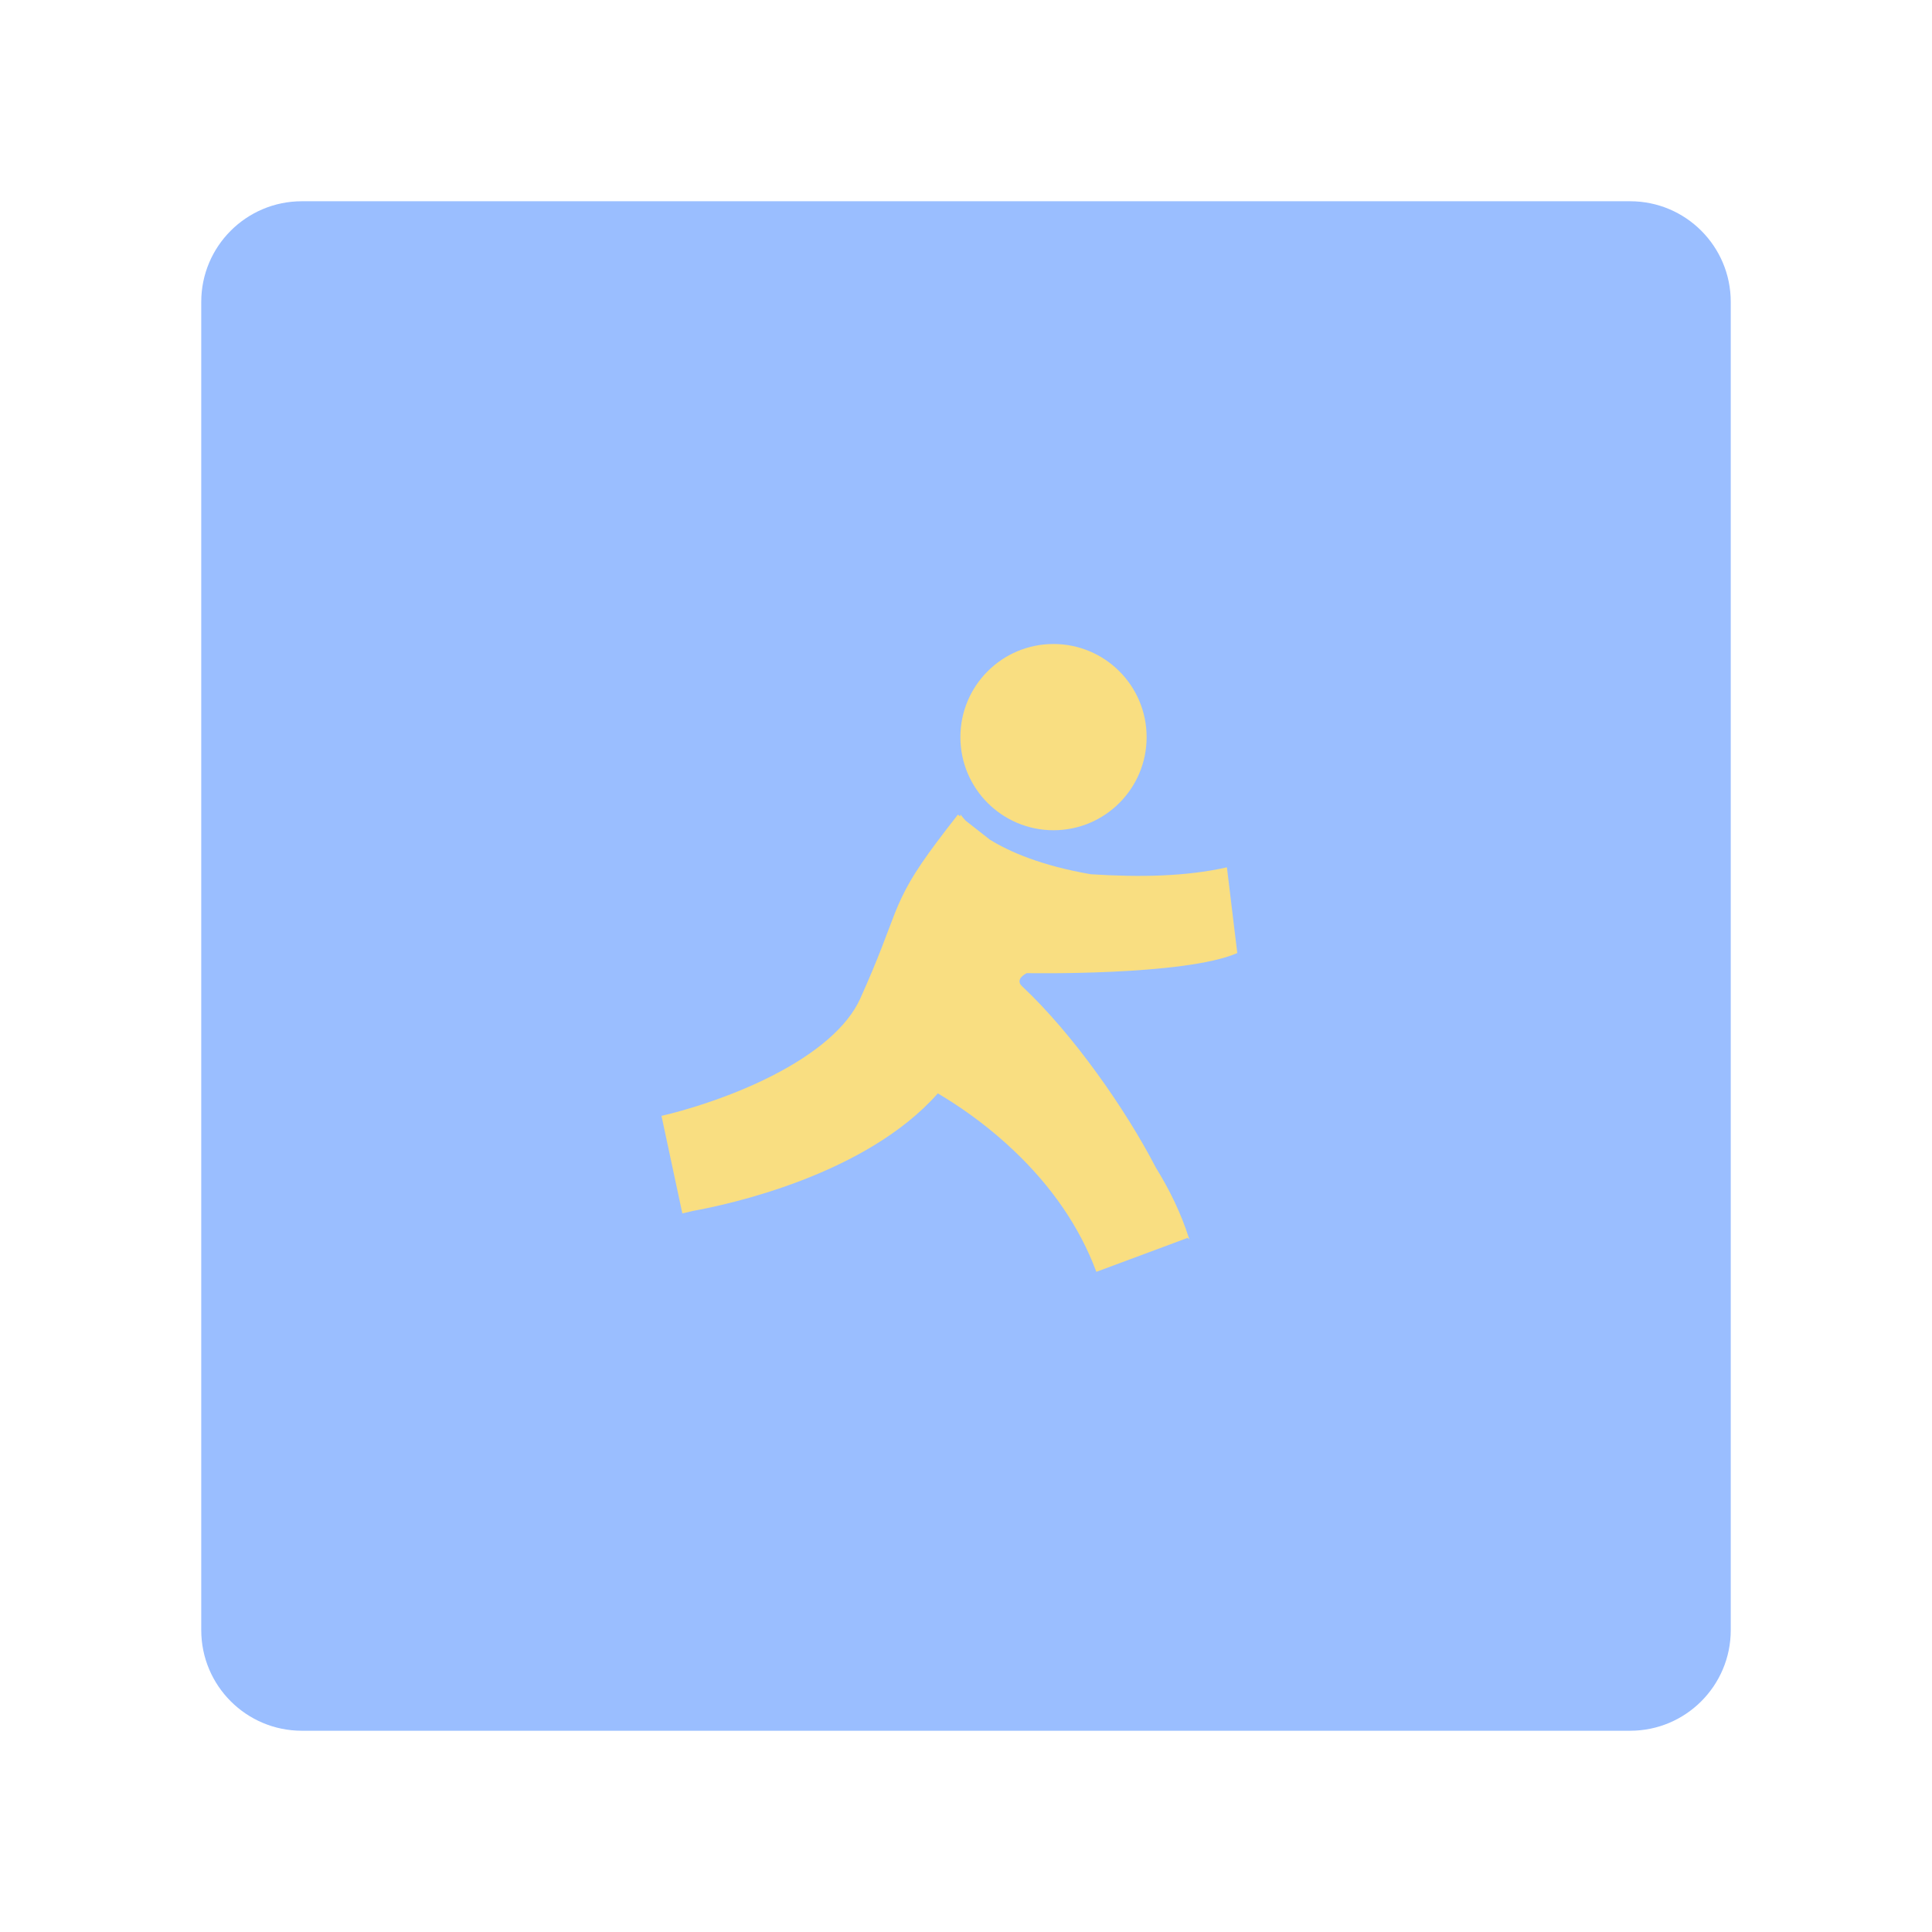
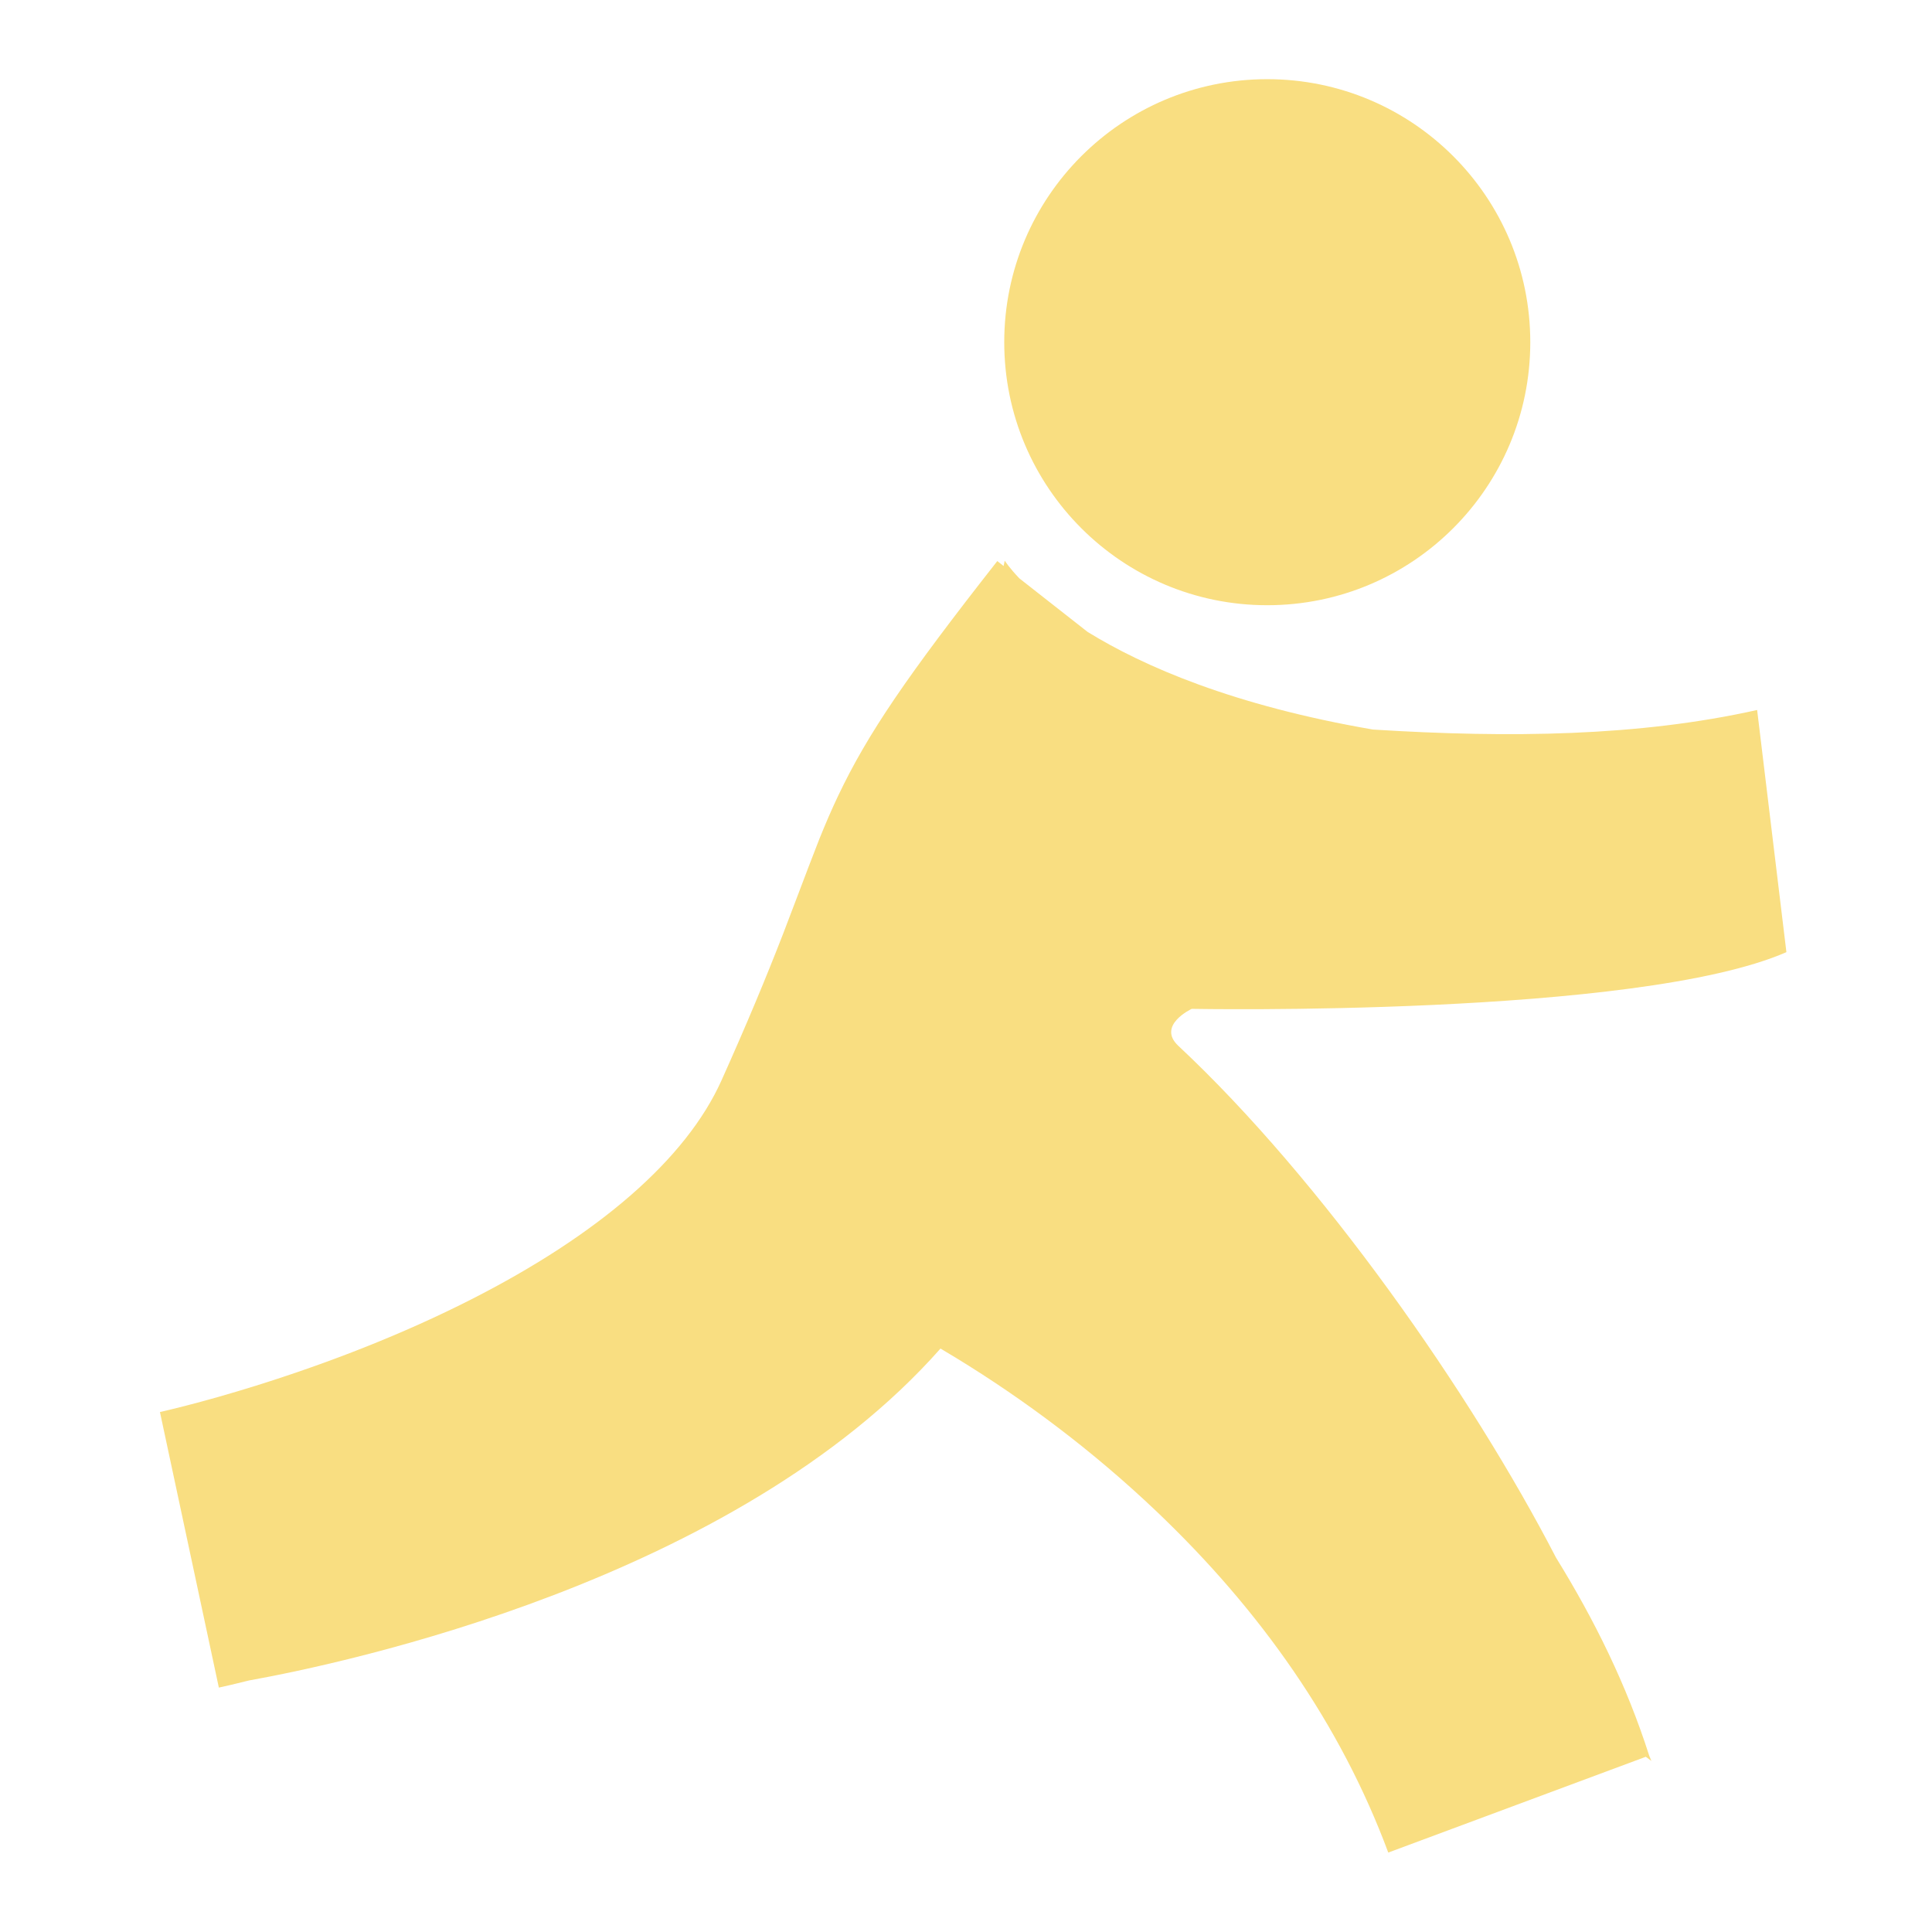
- <svg xmlns="http://www.w3.org/2000/svg" width="192" height="192" version="1.1" viewBox="0 0 192 192">
-   <rect x="20" y="20" width="152" height="152" rx="10" fill="#9ABEFF" />
-   <path d="m113.95 73.254c0 5.111-4.143 9.254-9.254 9.254-5.11 0-9.254-4.143-9.254-9.254s4.143-9.254 9.254-9.254c5.111 0 9.254 4.143 9.254 9.254zm9.011 21.46c-5.238 2.291-20.923 1.995-20.923 1.995s-1.243 0.58-0.468 1.303c5.042 4.714 10.295 12.222 13.286 18.006 1.345 2.176 2.485 4.481 3.277 6.962 0.051 0.123 0.078 0.188 0.078 0.188l-0.196-0.145-9.061 3.37c-1.682-4.524-4.499-8.526-8.159-12.008-2.234-2.125-4.64-3.924-7.04-5.391-0.188-0.115-0.373-0.226-0.555-0.333-7.212 8.163-20.96 11.071-24.331 11.678-0.475 0.119-0.833 0.202-1.058 0.25l-2.073-9.695c0.128-0.028 0.42-0.096 0.853-0.207 0.751-0.192 1.596-0.43 2.509-0.715 2.604-0.812 5.204-1.827 7.594-3.042 4.459-2.267 7.551-4.92 8.802-7.704 0.881-1.963 1.553-3.574 2.17-5.165 0.07-0.18 0.227-0.595 0.41-1.078 0.319-0.84 0.715-1.885 0.862-2.252 0.221-0.549 0.432-1.037 0.661-1.519 1.04-2.188 2.418-4.203 5.599-8.258l0.222 0.174 0.04-0.188s0.148 0.237 0.514 0.623l2.399 1.883c1.972 1.216 5.137 2.592 10.042 3.437 4.813 0.301 9.368 0.24 13.515-0.688l1.03 8.519z" clip-rule="evenodd" fill="#F9DE81" fill-rule="evenodd" />
+ <svg xmlns="http://www.w3.org/2000/svg" viewBox="0 0 192 192" version="1.1" id="svg16">
+   <defs id="defs4">
+     <style id="style2">.a{fill:none;stroke:#b1b5bd;stroke-linecap:round;stroke-linejoin:round;isolation:isolate;opacity:0.63;}</style>
+   </defs>
+   <path style="clip-rule:evenodd;fill:#f9de81;fill-rule:evenodd;stroke-width:2.825" d="m 152.078,34.007 c 0,14.436 -11.703,26.139 -26.14,26.139 -14.435,0 -26.138,-11.703 -26.138,-26.139 0,-14.436 11.703,-26.139 26.138,-26.139 14.437,0 26.14,11.703 26.14,26.139 z m 25.453,60.617 c -14.796,6.47 -59.101,5.635 -59.101,5.635 0,0 -3.511,1.637 -1.322,3.681 14.242,13.316 29.08,34.523 37.529,50.861 3.799,6.146 7.019,12.657 9.256,19.665 0.144,0.347 0.22,0.531 0.22,0.531 l -0.554,-0.41 -25.594,9.519 c -4.751,-12.779 -12.708,-24.083 -23.047,-33.919 -6.309,-6.002 -13.106,-11.084 -19.886,-15.228 -0.532,-0.325 -1.054,-0.638 -1.567,-0.941 -20.373,23.058 -59.204,31.272 -68.728,32.987 -1.341,0.336 -2.352,0.571 -2.988,0.706 l -5.854,-27.385 c 0.36,-0.079 1.186,-0.271 2.41,-0.585 2.122,-0.542 4.507,-1.215 7.086,-2.02 7.355,-2.294 14.699,-5.161 21.45,-8.593 12.594,-6.404 21.33,-13.897 24.862,-21.762 2.489,-5.545 4.386,-10.095 6.13,-14.588 0.197,-0.509 0.642,-1.681 1.159,-3.044 0.9,-2.374 2.02,-5.326 2.436,-6.36 0.624,-1.552 1.221,-2.93 1.867,-4.29 2.937,-6.181 6.829,-11.873 15.816,-23.326 l 0.626,0.491 0.112,-0.53 c 0,0 0.418,0.67 1.453,1.758 l 6.777,5.318 c 5.571,3.434 14.511,7.322 28.367,9.707 13.595,0.852 26.462,0.679 38.176,-1.944 z" id="path820" />
</svg>
